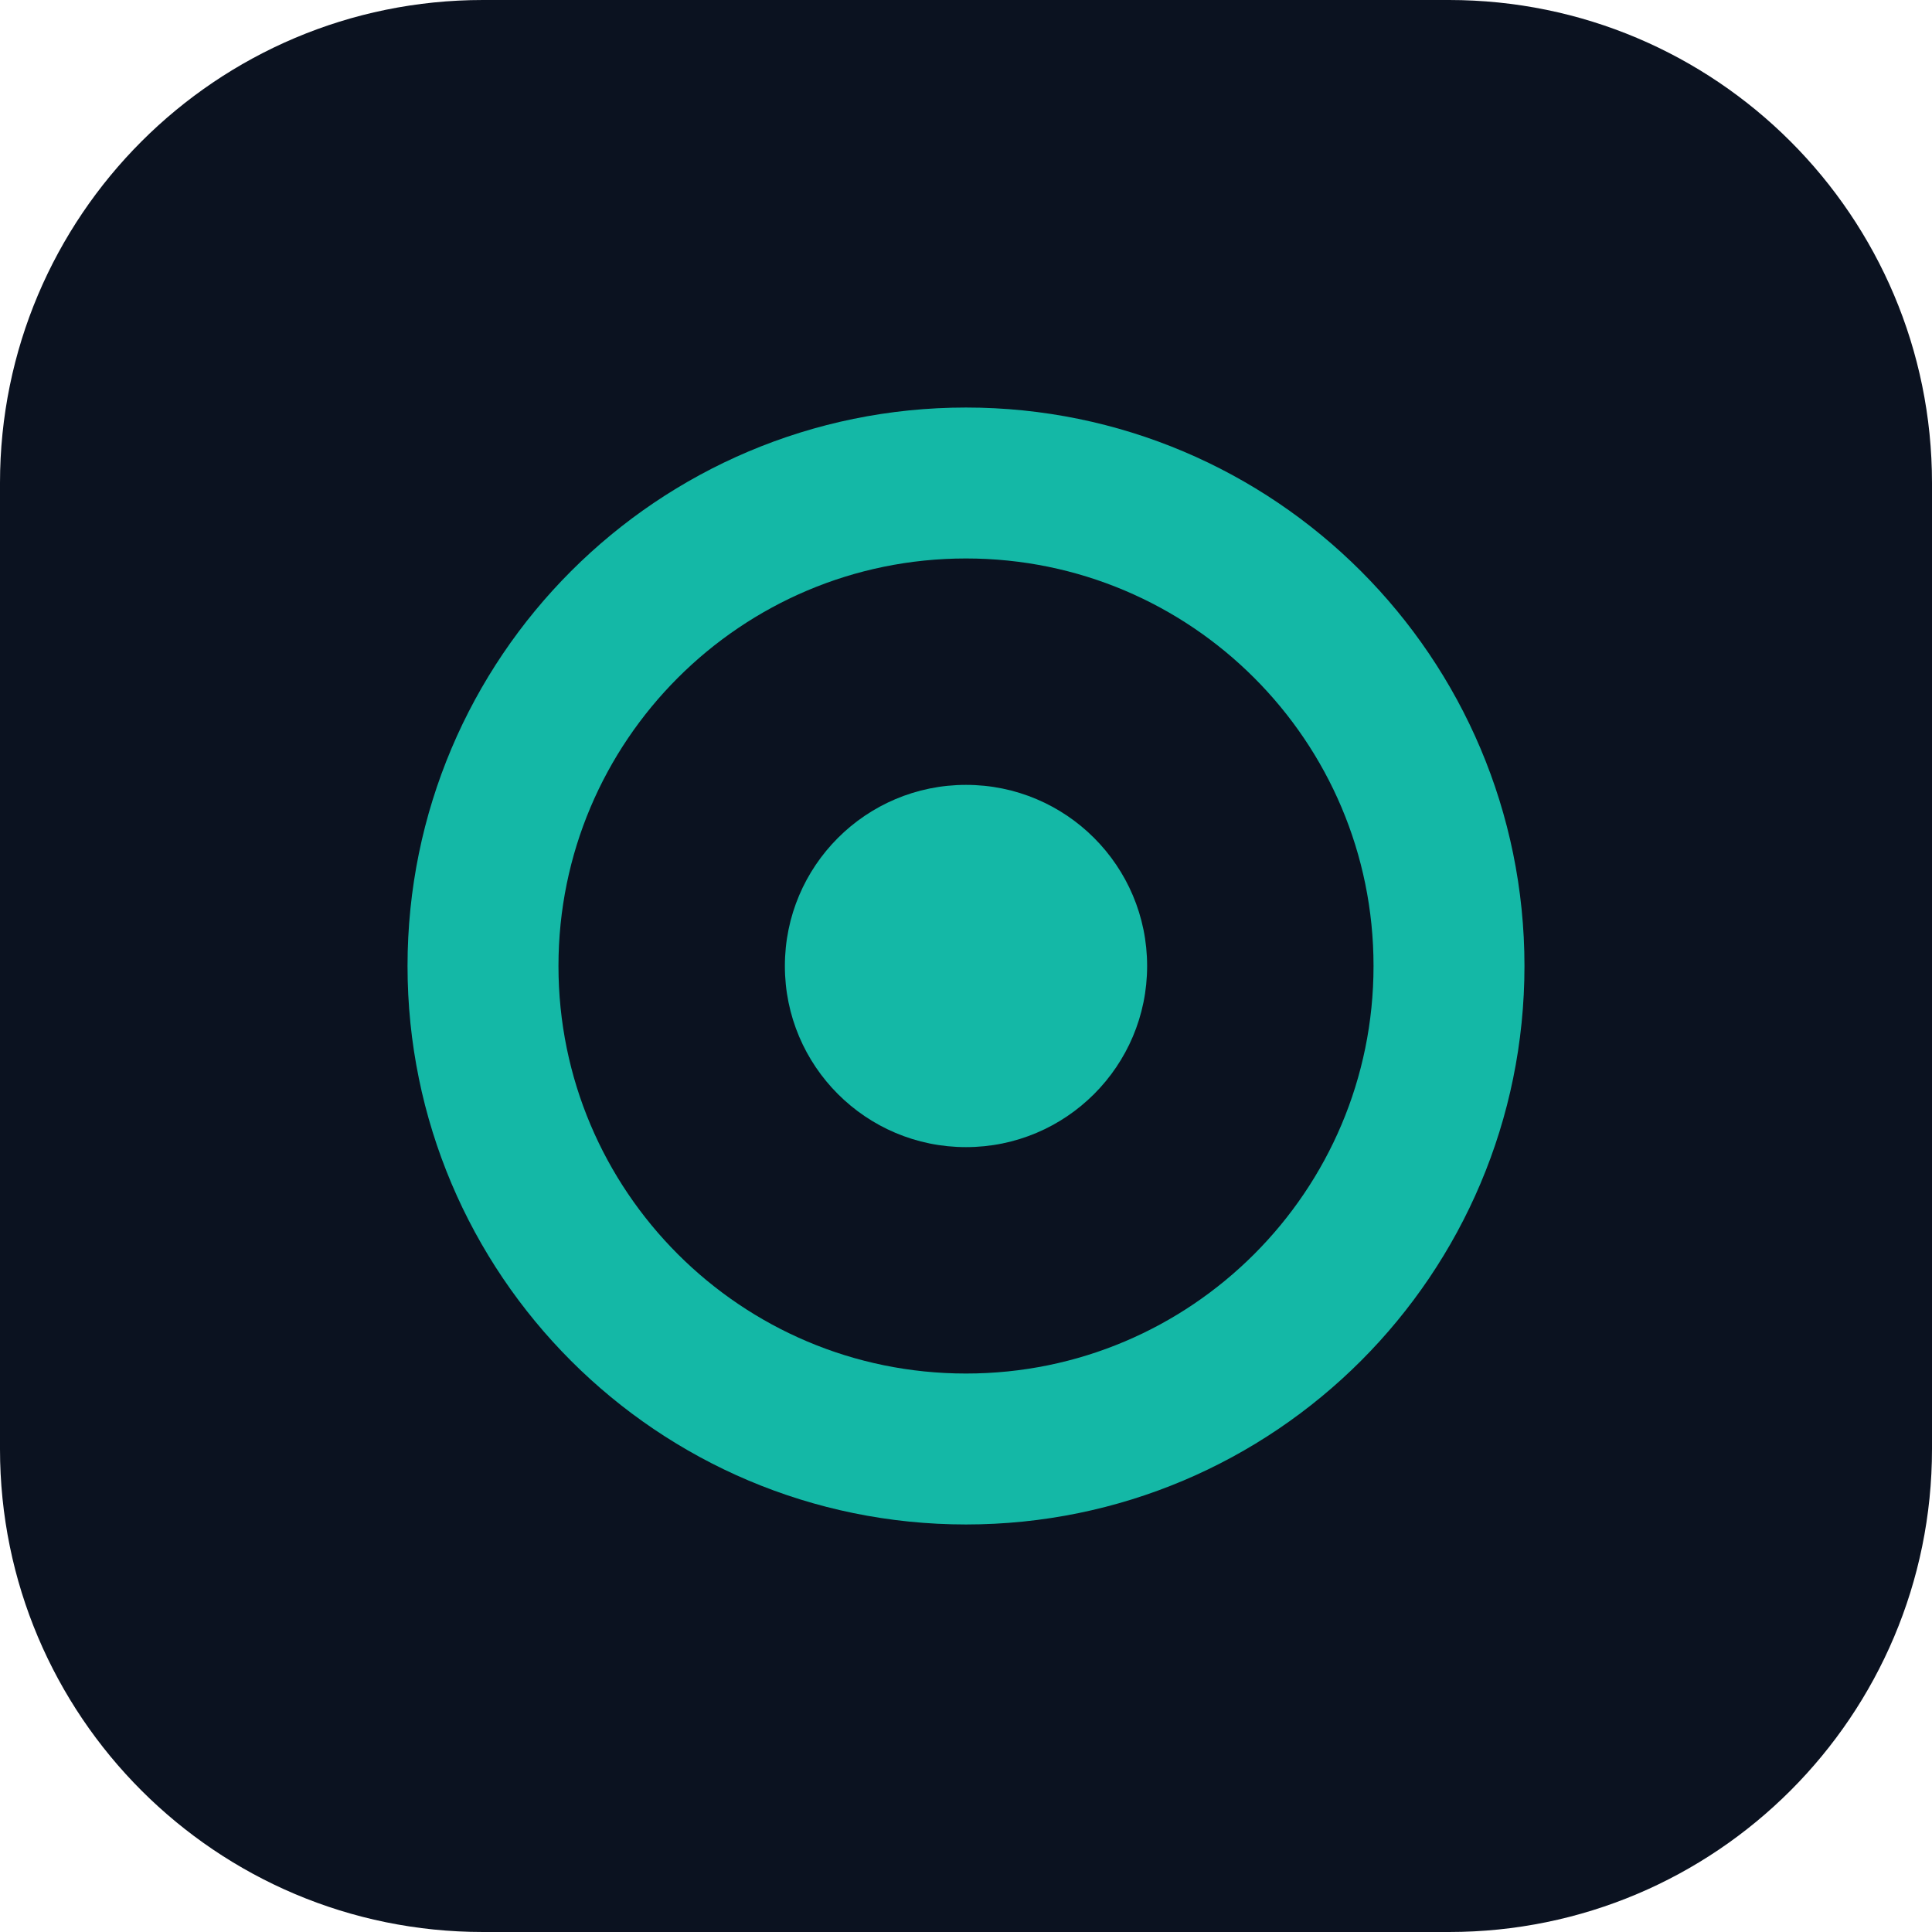
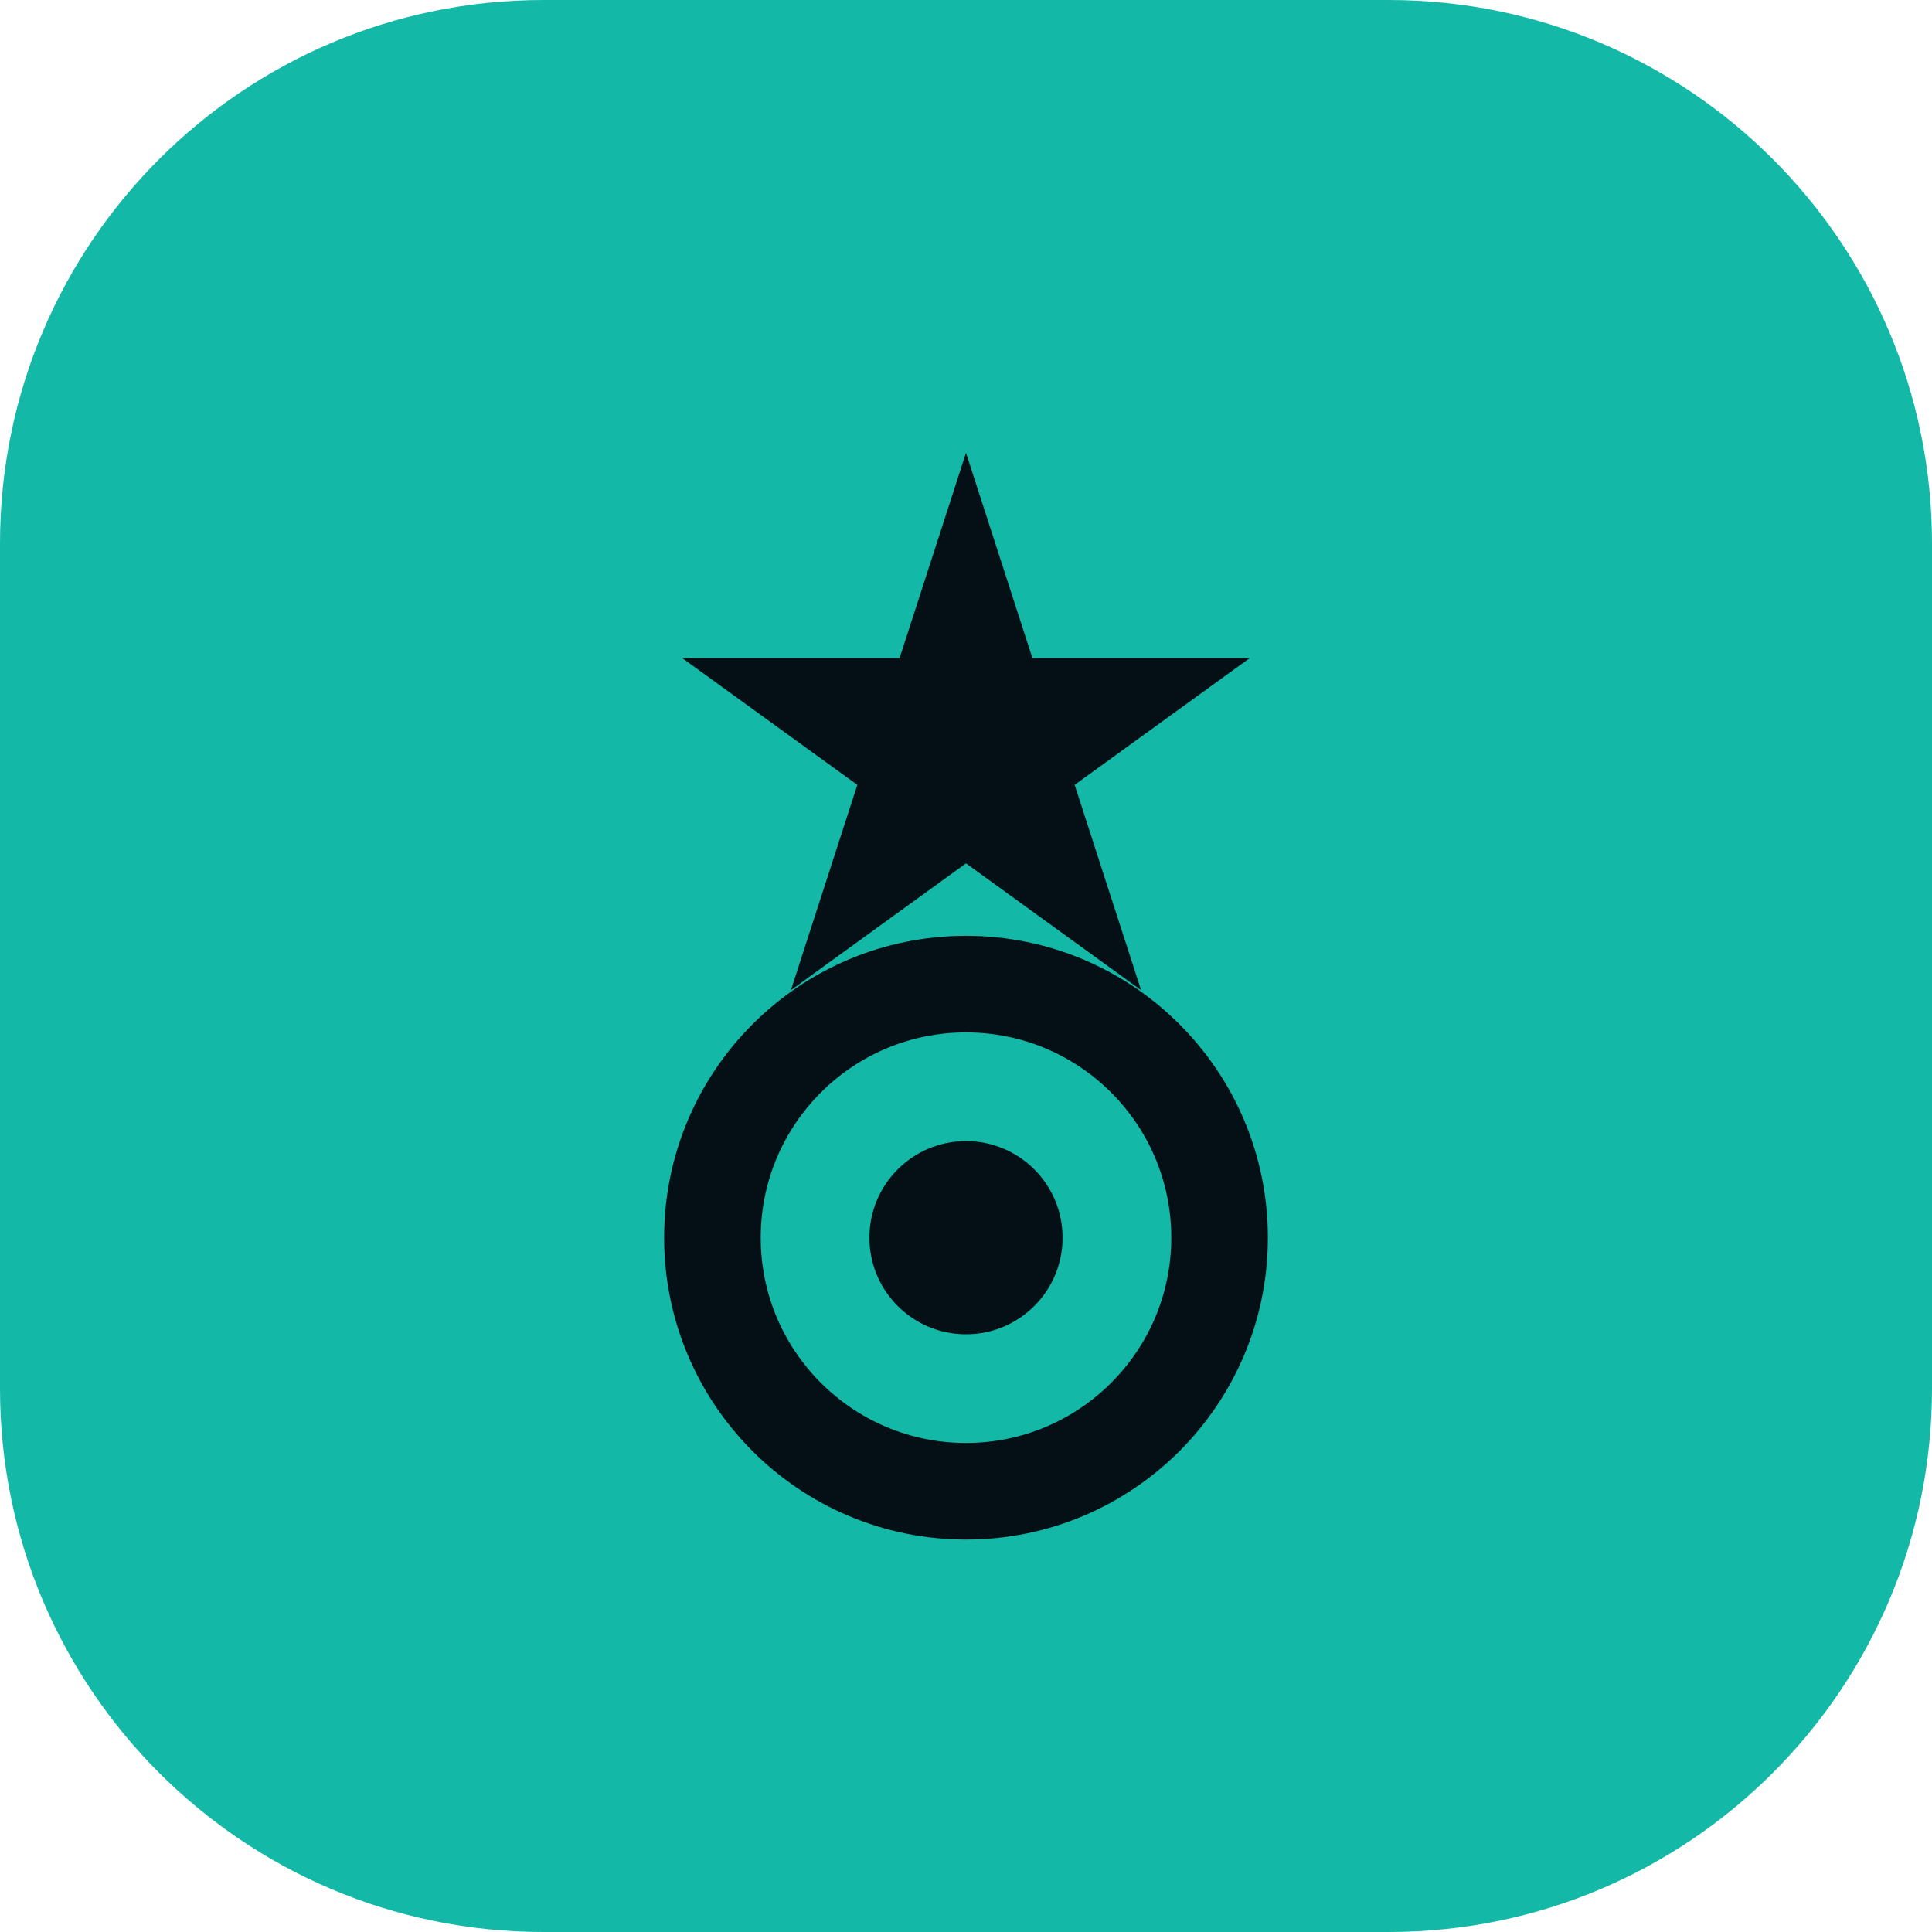
<svg xmlns="http://www.w3.org/2000/svg" viewBox="0 0 32 32" fill="none">
-   <rect width="32" height="32" rx="8" fill="#0B1220" />
-   <circle cx="16" cy="16" r="8" stroke="#14B8A6" stroke-width="2.5" />
-   <circle cx="16" cy="16" r="3" fill="#14B8A6" />
+   <rect width="32" height="32" rx="9" fill="#14B8A6" />
+   <path d="M16 7.5l1.1 3.4h3.6l-2.9 2.1 1.1 3.4-2.9-2.1-2.9 2.1 1.1-3.4-2.9-2.1h3.6L16 7.5z" fill="#041016" />
+   <circle cx="16" cy="20.5" r="4.2" stroke="#041016" stroke-width="1.6" fill="none" />
+   <circle cx="16" cy="20.5" r="1.6" fill="#041016" />
</svg>
